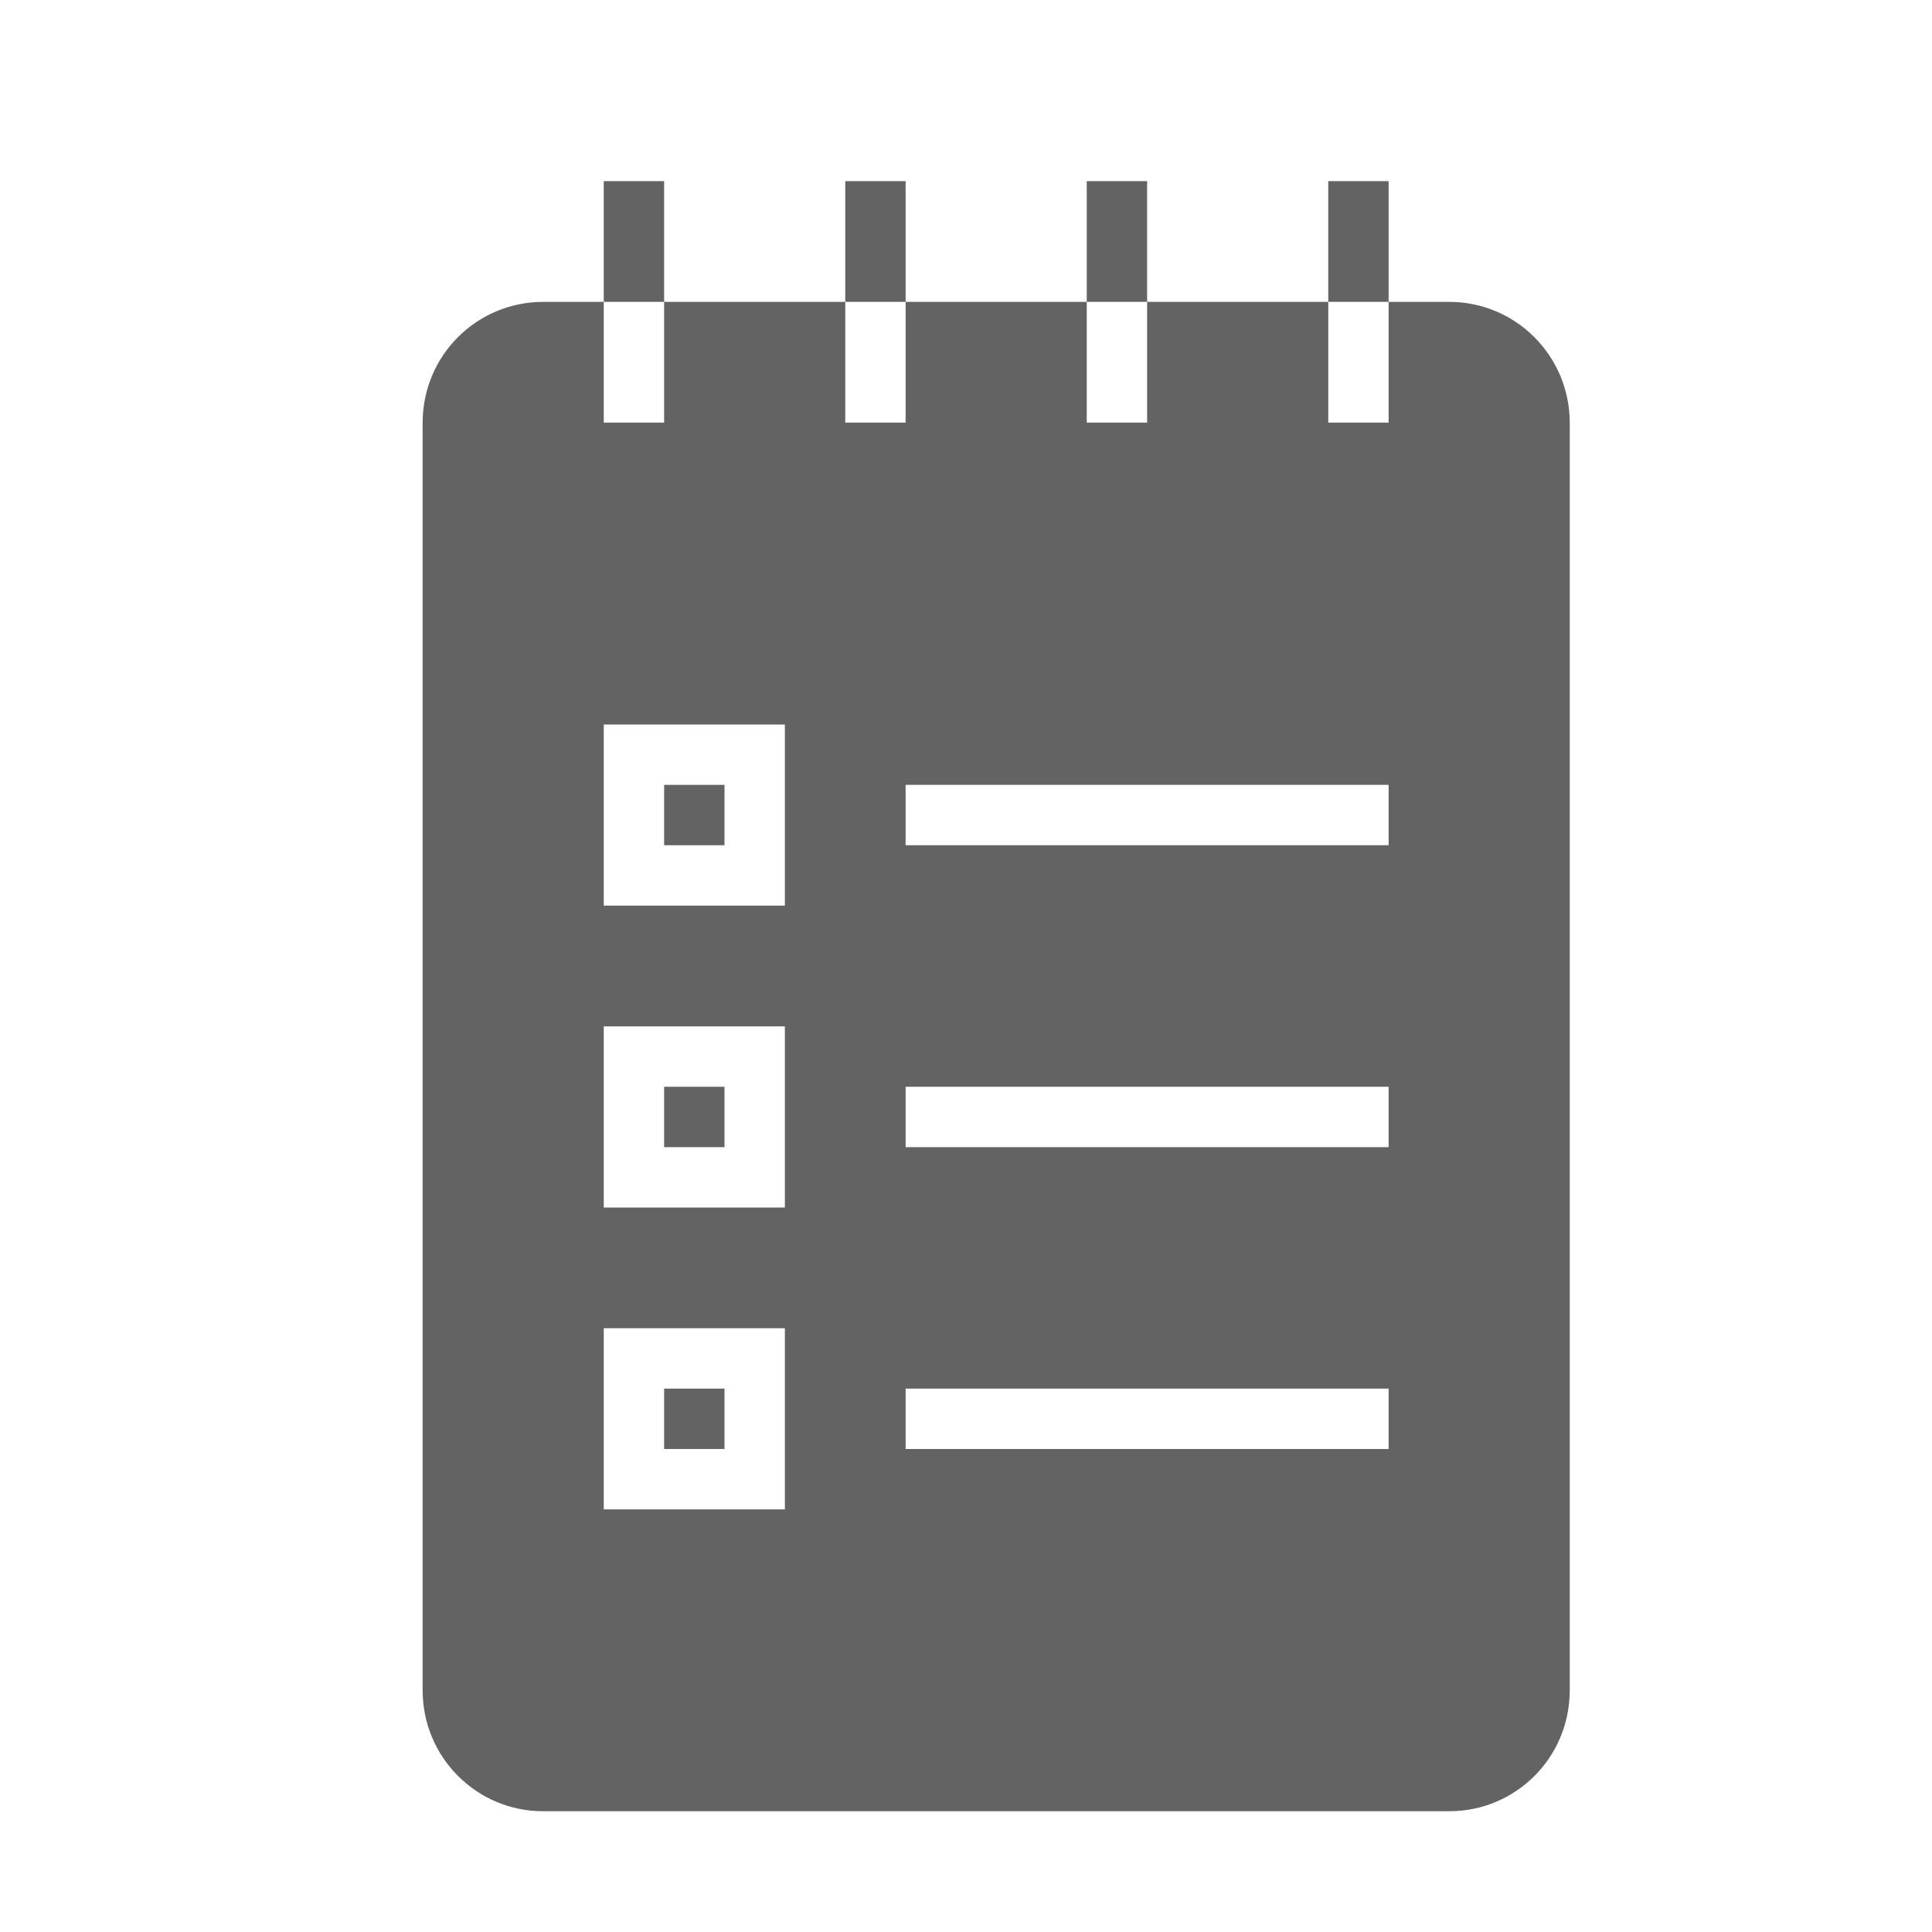
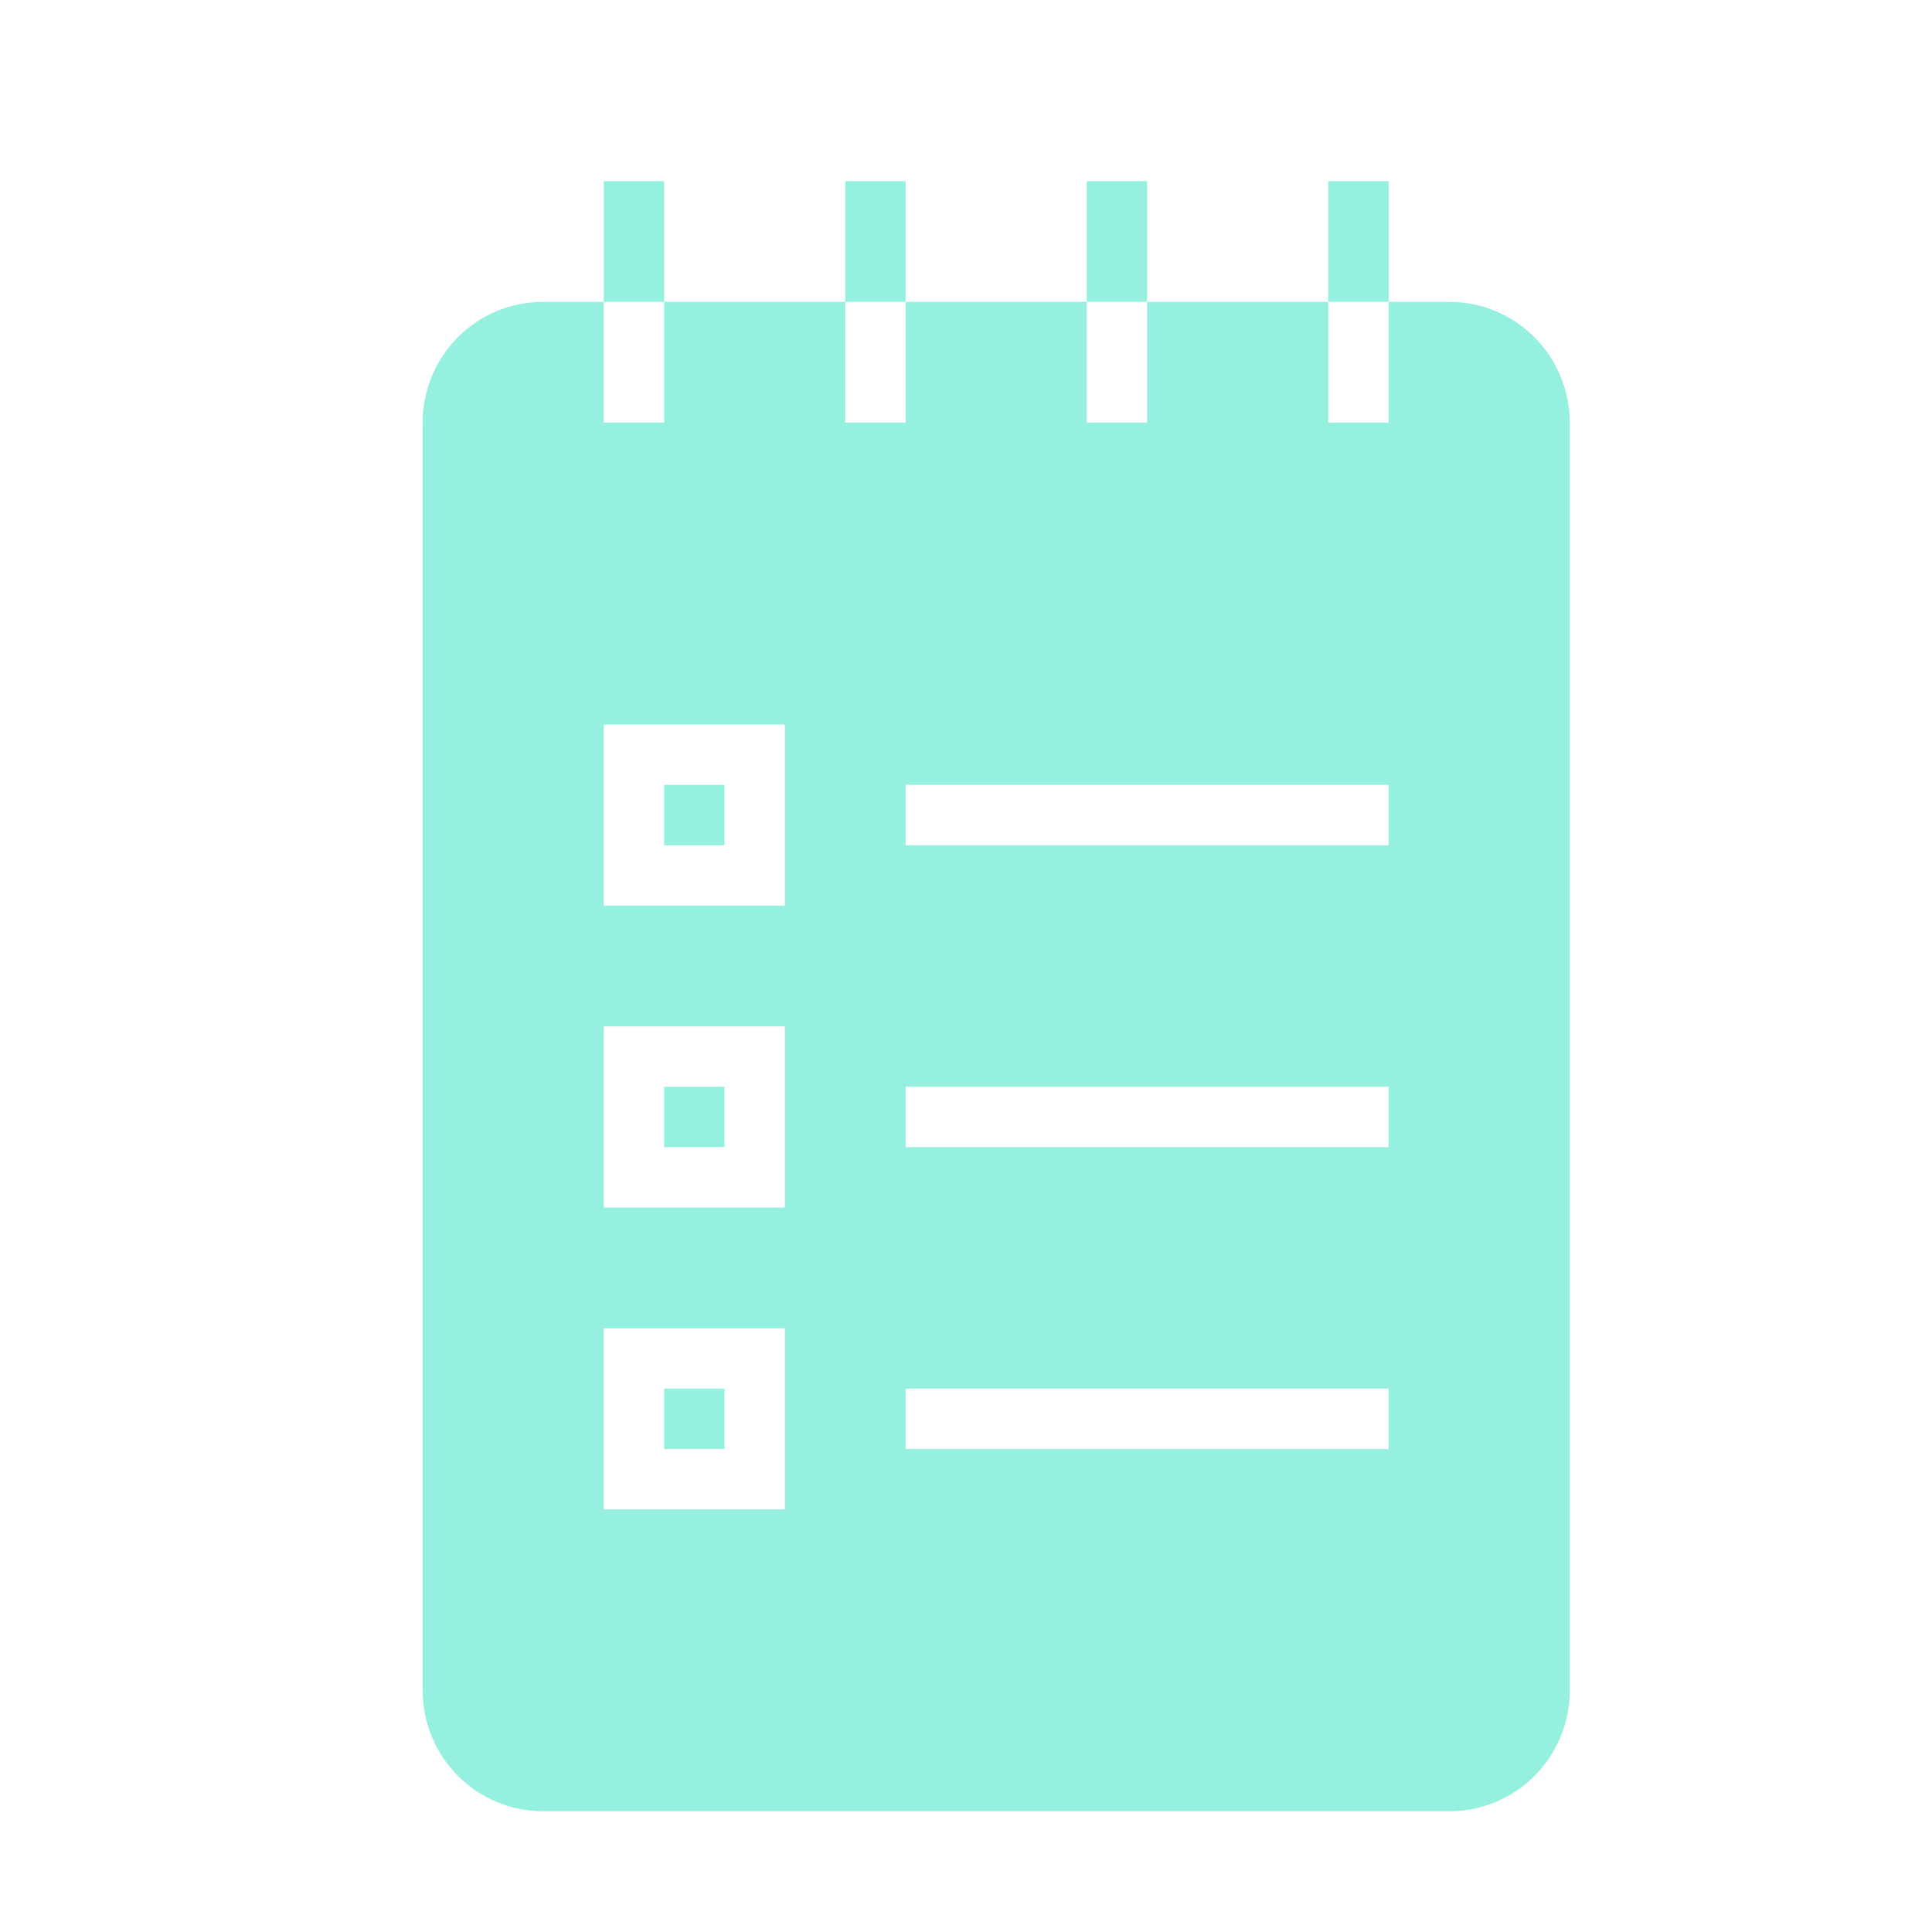
<svg xmlns="http://www.w3.org/2000/svg" height="32px" version="1.1" viewBox="0 0 32 32" width="32px">
  <defs />
  <g fill="none" fill-rule="evenodd" id="Page-1" stroke="none" stroke-width="1">
-     <g fill="#636363" id="icon-53-notebook-list">
+     <g fill="#95F0E0" id="icon-53-notebook-list">
      <path d="M8.997,5 C7.894,5 7,5.89 7,7.004 L7,27.996 C7,29.103 7.891,30 8.997,30 L24.003,30 C25.106,30 26,29.11 26,27.996 L26,7.004 C26,5.897 25.109,5 24.003,5 L8.997,5 L8.997,5 Z M15,13 L15,14 L23,14 L23,13 L15,13 L15,13 Z M10,12 L10,15 L13,15 L13,12 L10,12 L10,12 Z M11,13 L11,14 L12,14 L12,13 L11,13 L11,13 Z M10,17 L10,20 L13,20 L13,17 L10,17 L10,17 Z M11,18 L11,19 L12,19 L12,18 L11,18 L11,18 Z M15,18 L15,19 L23,19 L23,18 L15,18 L15,18 Z M10,22 L10,25 L13,25 L13,22 L10,22 L10,22 Z M11,23 L11,24 L12,24 L12,23 L11,23 L11,23 Z M15,23 L15,24 L23,24 L23,23 L15,23 L15,23 Z M10,3 L10,5 L11,5 L11,3 L10,3 L10,3 Z M14,3 L14,5 L15,5 L15,3 L14,3 L14,3 Z M18,3 L18,5 L19,5 L19,3 L18,3 L18,3 Z M22,3 L22,5 L23,5 L23,3 L22,3 L22,3 Z M10,5 L10,7 L11,7 L11,5 L10,5 L10,5 Z M14,5 L14,7 L15,7 L15,5 L14,5 L14,5 Z M18,5 L18,7 L19,7 L19,5 L18,5 L18,5 Z M22,5 L22,7 L23,7 L23,5 L22,5 L22,5 Z" id="notebook-list" />
    </g>
  </g>
</svg>
